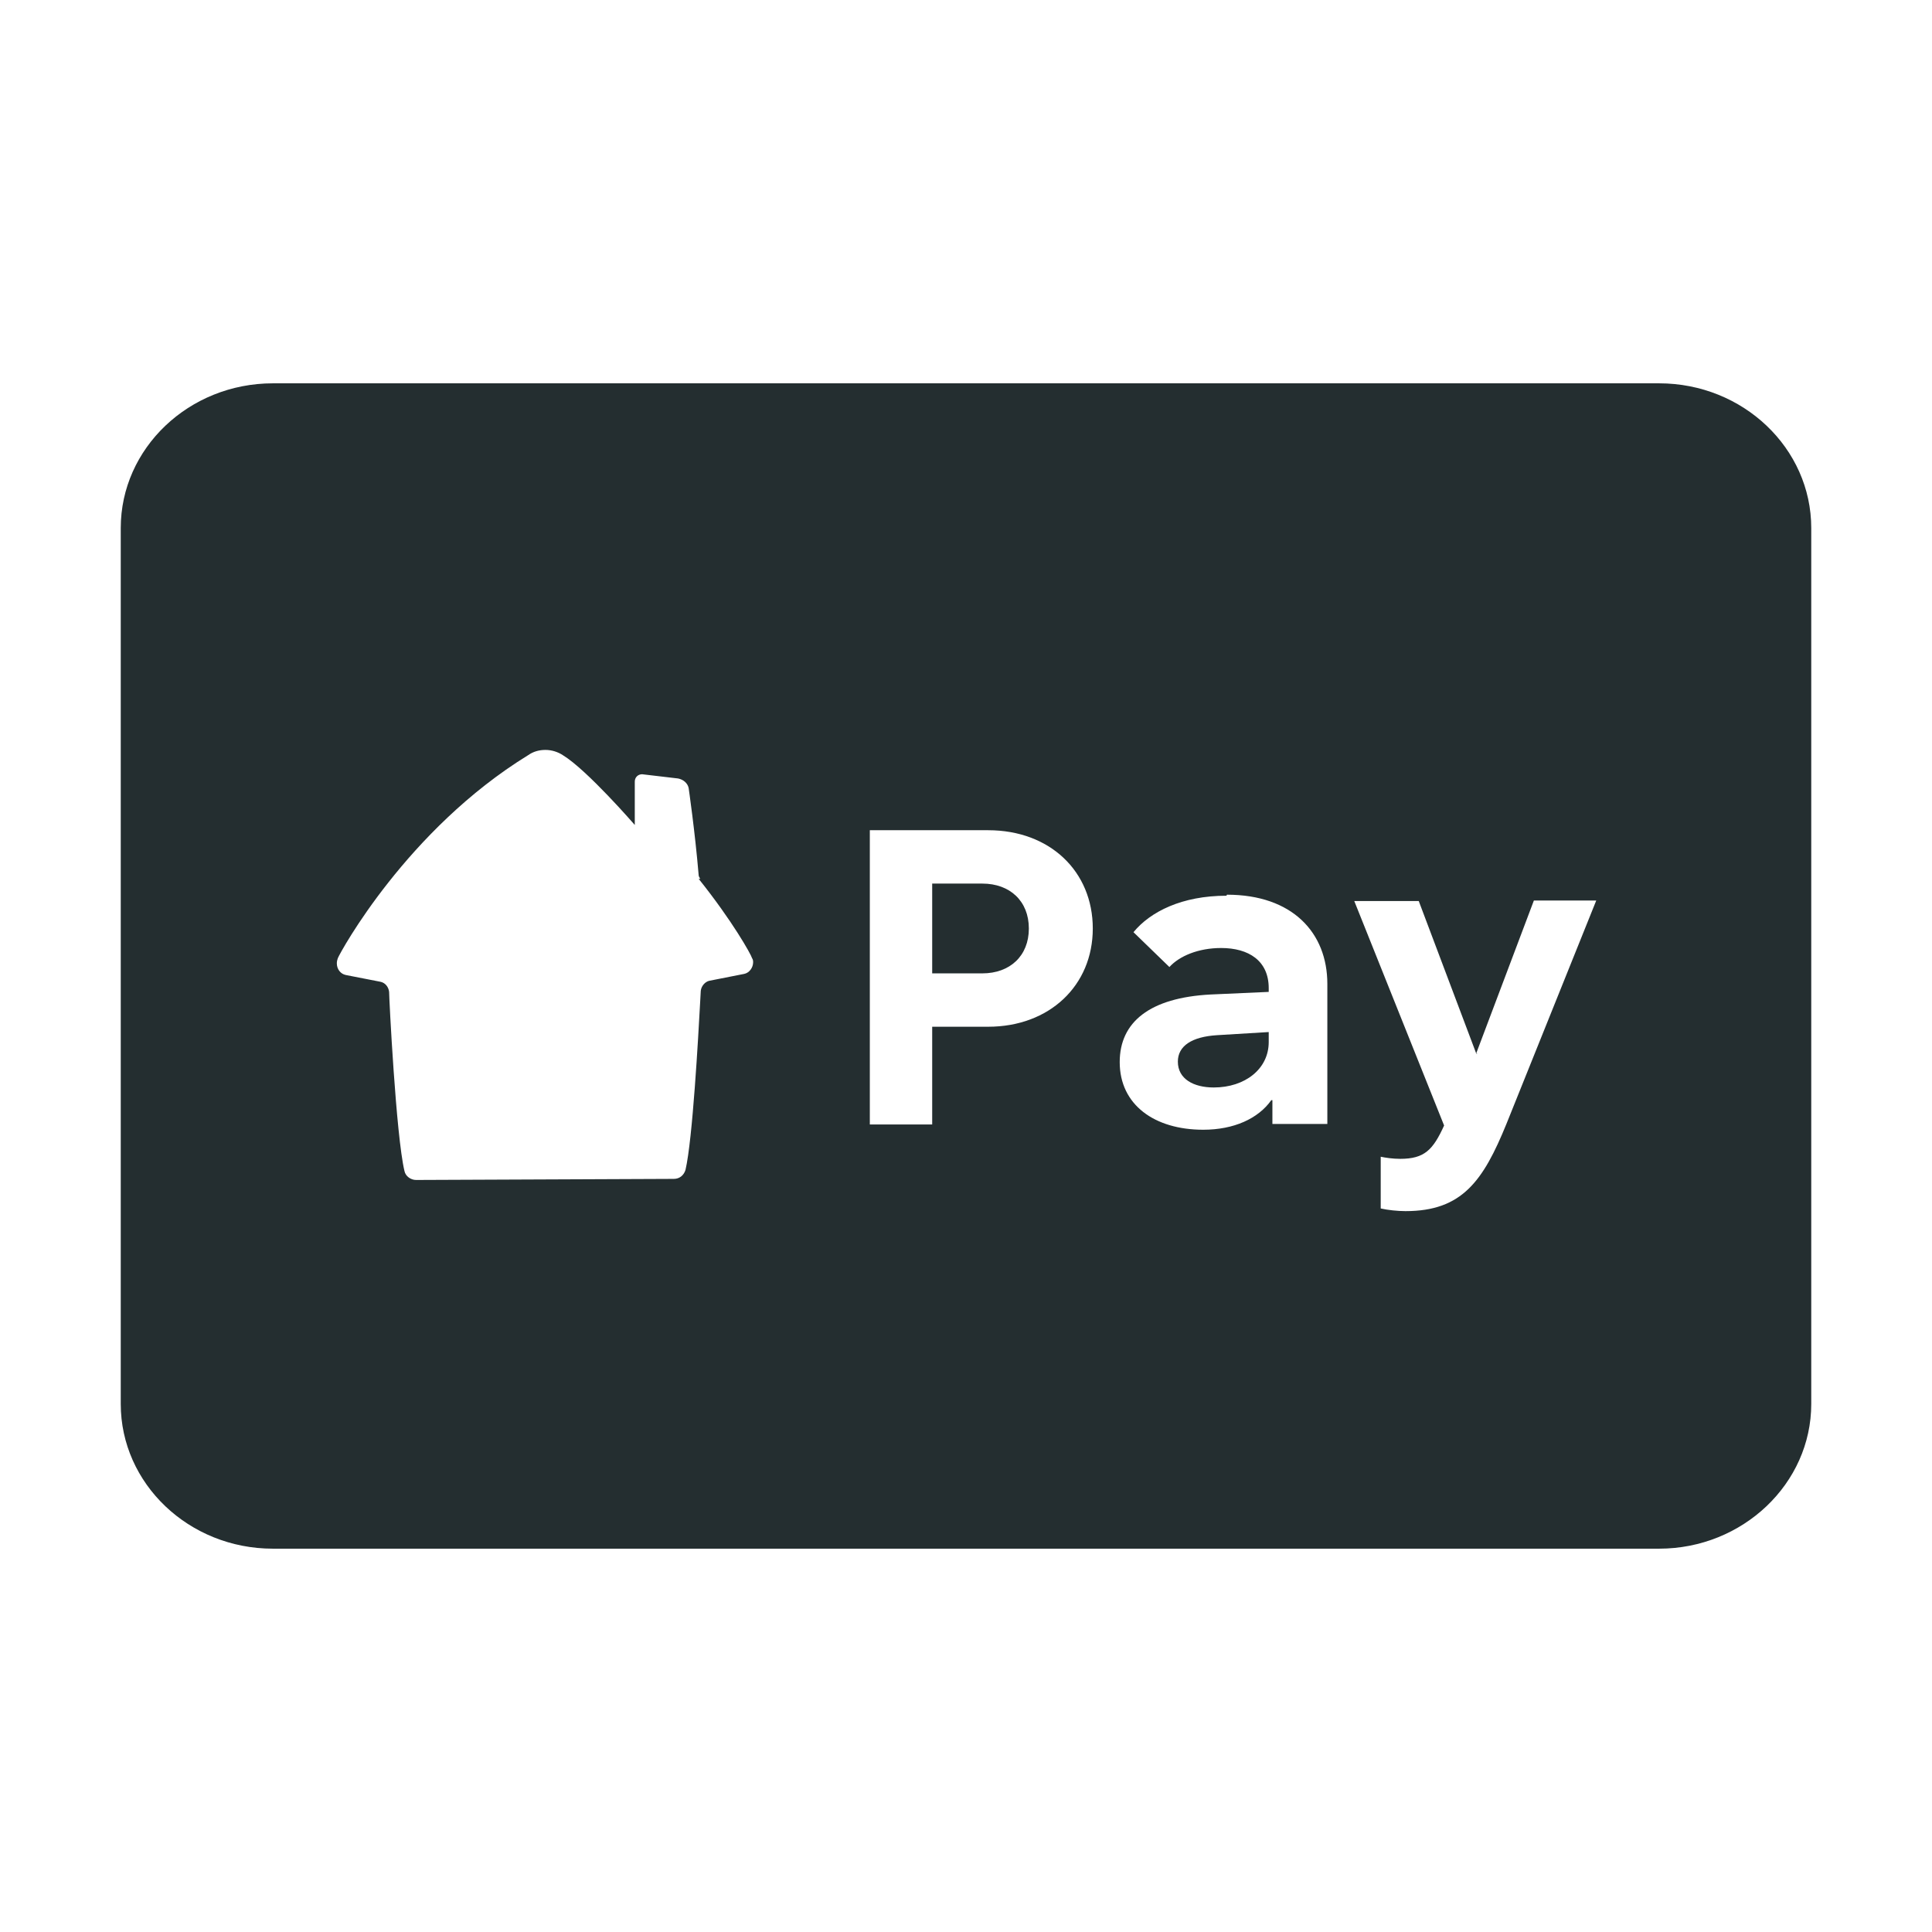
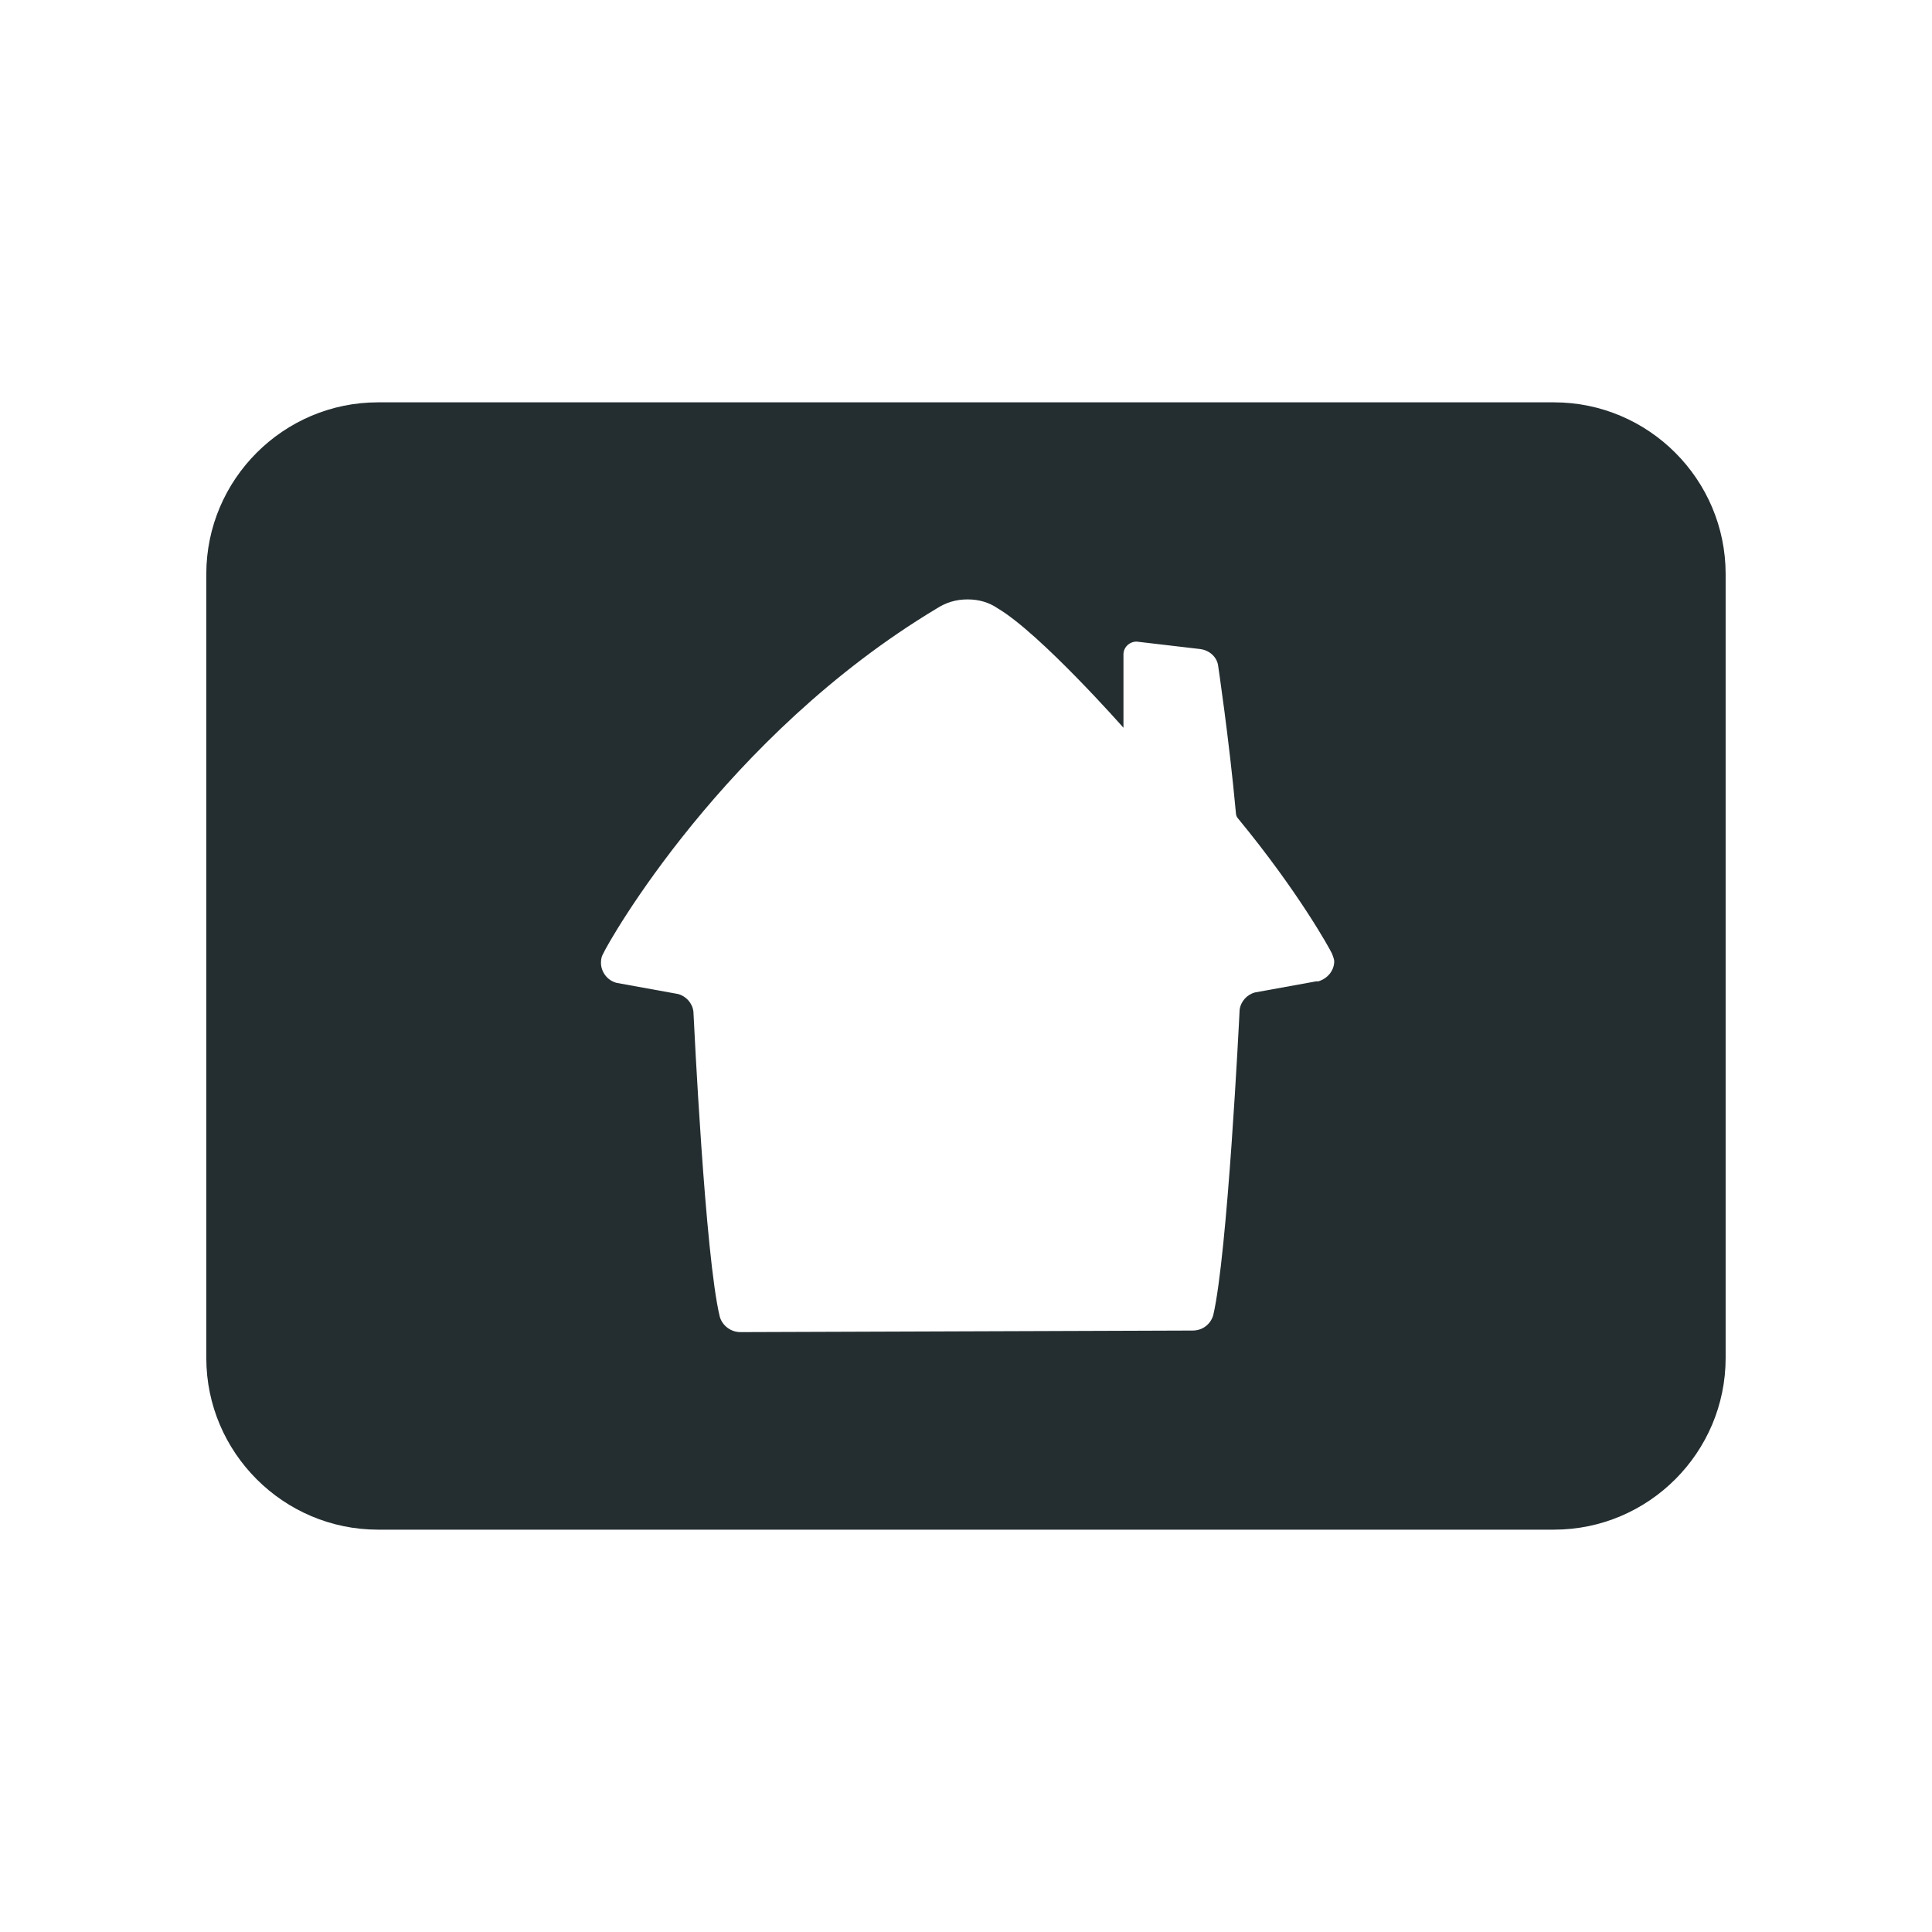
<svg xmlns="http://www.w3.org/2000/svg" width="32" height="32" viewBox="0 0 32 32" fill="none">
-   <path d="M15.44 16.122H16.271C16.726 16.122 17.041 15.834 17.041 15.379C17.041 14.924 16.726 14.635 16.271 14.635H15.44V16.122Z" fill="#242E30" />
-   <path d="M21.014 17.26C21.014 17.706 20.62 18.012 20.104 18.012C19.771 18.012 19.509 17.872 19.509 17.584C19.509 17.321 19.745 17.172 20.156 17.146L21.014 17.094V17.26Z" fill="#242E30" />
-   <path fill-rule="evenodd" clip-rule="evenodd" d="M27.48 6.349H4.52C3.129 6.349 2 7.425 2 8.746V23.254C2 24.575 3.129 25.651 4.52 25.651H27.48C28.863 25.651 30 24.575 30 23.254V8.746C30 7.425 28.871 6.349 27.48 6.349ZM11.572 14.495C11.572 14.521 11.599 14.556 11.599 14.556H11.572C12.132 15.256 12.439 15.807 12.456 15.869C12.474 15.895 12.474 15.921 12.474 15.939C12.474 16.026 12.412 16.114 12.325 16.131L11.747 16.245C11.677 16.262 11.616 16.332 11.607 16.411C11.606 16.426 11.602 16.491 11.597 16.594C11.566 17.163 11.472 18.873 11.354 19.377C11.327 19.465 11.257 19.526 11.161 19.526L6.891 19.544C6.804 19.544 6.716 19.482 6.699 19.395C6.559 18.809 6.445 16.534 6.445 16.429C6.436 16.35 6.384 16.28 6.305 16.262L5.727 16.149C5.64 16.131 5.579 16.052 5.579 15.956C5.579 15.921 5.587 15.895 5.596 15.869C5.64 15.764 6.742 13.742 8.746 12.509C8.834 12.447 8.93 12.421 9.035 12.421C9.14 12.421 9.245 12.456 9.324 12.509C9.726 12.754 10.514 13.664 10.514 13.664V12.946C10.514 12.876 10.566 12.824 10.636 12.824L11.231 12.894C11.319 12.911 11.389 12.972 11.406 13.051C11.406 13.051 11.511 13.769 11.572 14.495ZM14.407 13.751H16.367C17.391 13.751 18.1 14.434 18.1 15.379C18.1 16.324 17.382 17.006 16.367 17.006H15.44V18.625H14.407V13.751ZM20.314 14.836C19.579 14.836 19.054 15.099 18.774 15.44L19.369 16.017C19.535 15.834 19.85 15.702 20.226 15.702C20.681 15.702 21.014 15.912 21.014 16.367V16.429L20.051 16.472C19.045 16.525 18.546 16.927 18.546 17.592C18.546 18.301 19.124 18.712 19.929 18.712C20.436 18.712 20.839 18.529 21.057 18.222H21.075V18.616H21.985V16.297C21.985 15.449 21.407 14.819 20.322 14.819L20.314 14.836ZM24.452 17.452H24.47L24.452 17.444L25.406 14.915H26.439L24.951 18.616C24.566 19.561 24.216 20.06 23.28 20.06C23.149 20.06 22.982 20.042 22.869 20.016V19.159C22.947 19.176 23.07 19.194 23.192 19.194C23.595 19.194 23.735 19.045 23.919 18.642L22.431 14.924H23.499L24.452 17.452Z" fill="#242E30" />
+   <path d="M25.739 6.664H6.261C4.695 6.664 3.417 7.941 3.417 9.508V22.492C3.417 24.059 4.695 25.336 6.261 25.336H25.739C27.305 25.336 28.582 24.059 28.582 22.492V9.508C28.582 7.941 27.305 6.664 25.739 6.664ZM21.801 16.254L20.786 16.438C20.655 16.473 20.55 16.586 20.532 16.726C20.524 16.901 20.331 20.777 20.095 21.784C20.051 21.933 19.92 22.038 19.754 22.038L12.264 22.064C12.106 22.064 11.966 21.959 11.922 21.81C11.678 20.812 11.494 16.927 11.485 16.753C11.467 16.613 11.363 16.499 11.231 16.464L10.216 16.28C10.068 16.245 9.954 16.105 9.954 15.947C9.954 15.895 9.962 15.842 9.989 15.799C10.068 15.615 12.001 12.185 15.519 10.076C15.668 9.98 15.834 9.928 16.026 9.928C16.219 9.928 16.385 9.98 16.525 10.076C17.234 10.496 18.608 12.054 18.608 12.054V10.838C18.608 10.724 18.704 10.627 18.826 10.627C18.835 10.627 19.876 10.75 19.876 10.75C20.025 10.768 20.148 10.873 20.174 11.012C20.174 11.012 20.358 12.238 20.471 13.471C20.471 13.506 20.489 13.541 20.515 13.568C21.495 14.758 22.02 15.703 22.064 15.799C22.081 15.842 22.099 15.895 22.099 15.921C22.099 16.079 21.985 16.21 21.836 16.254H21.801Z" fill="#242E30" />
</svg>
